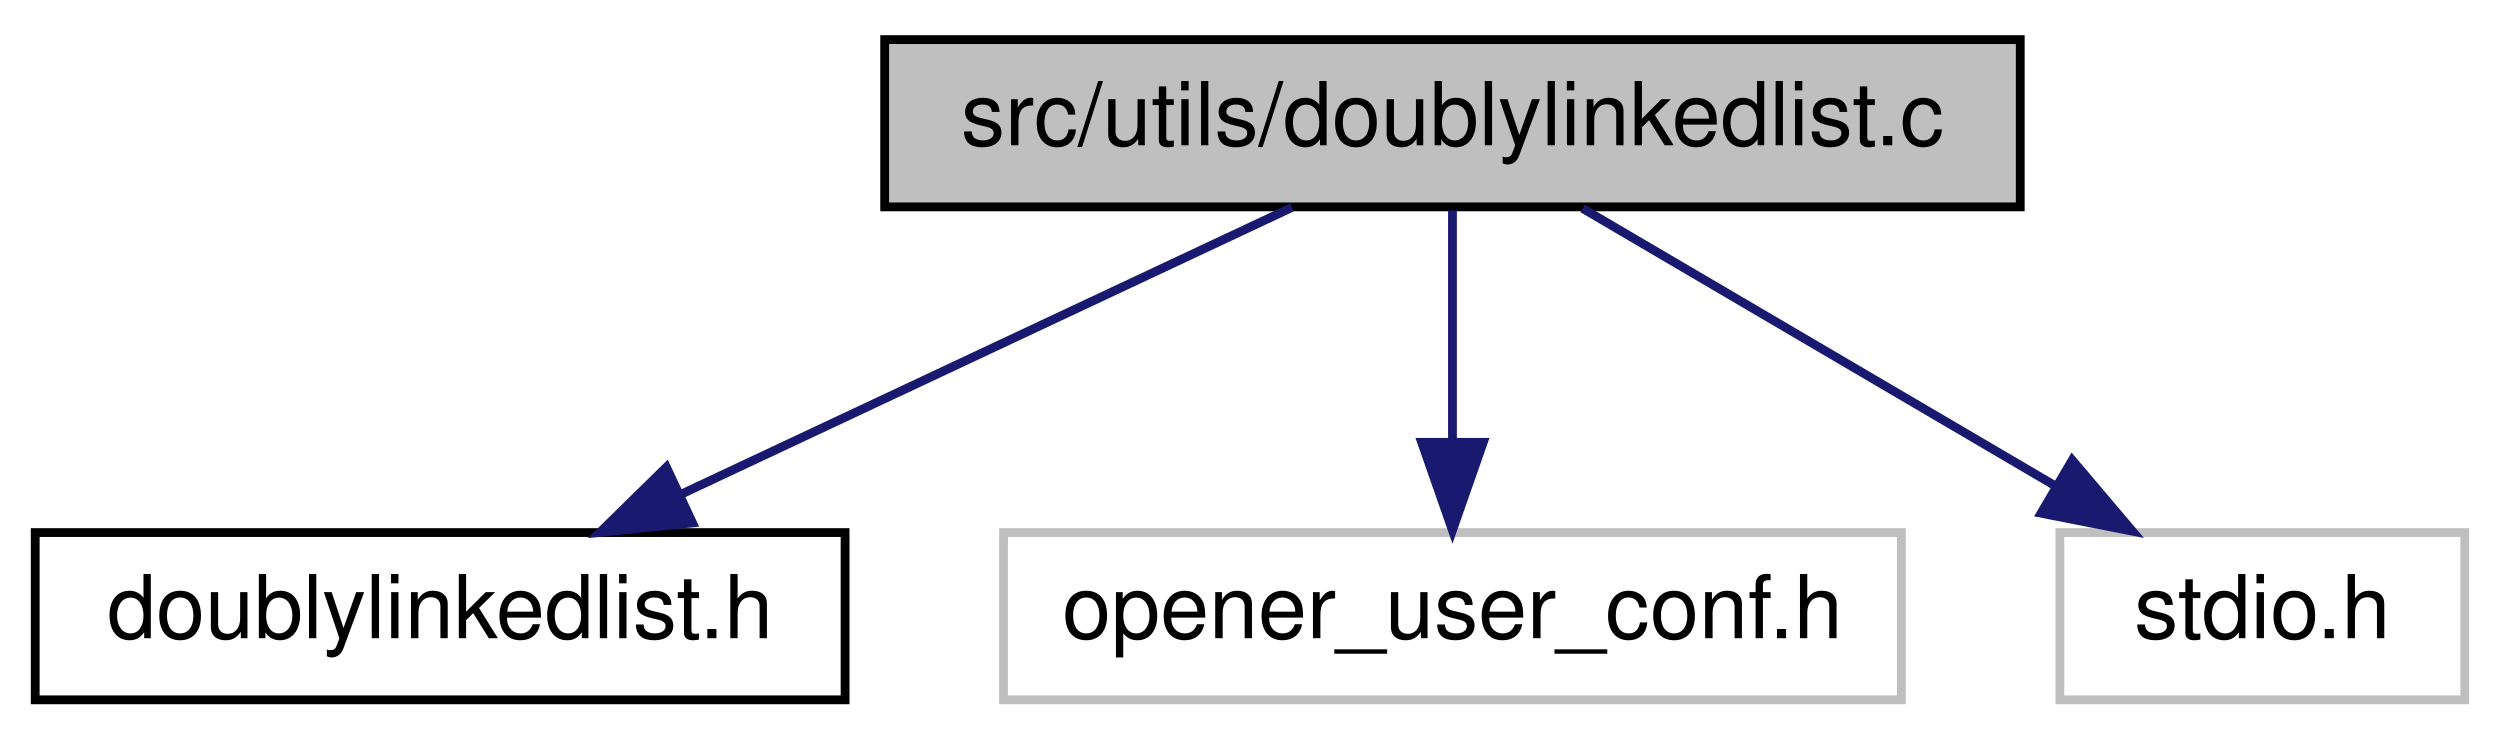
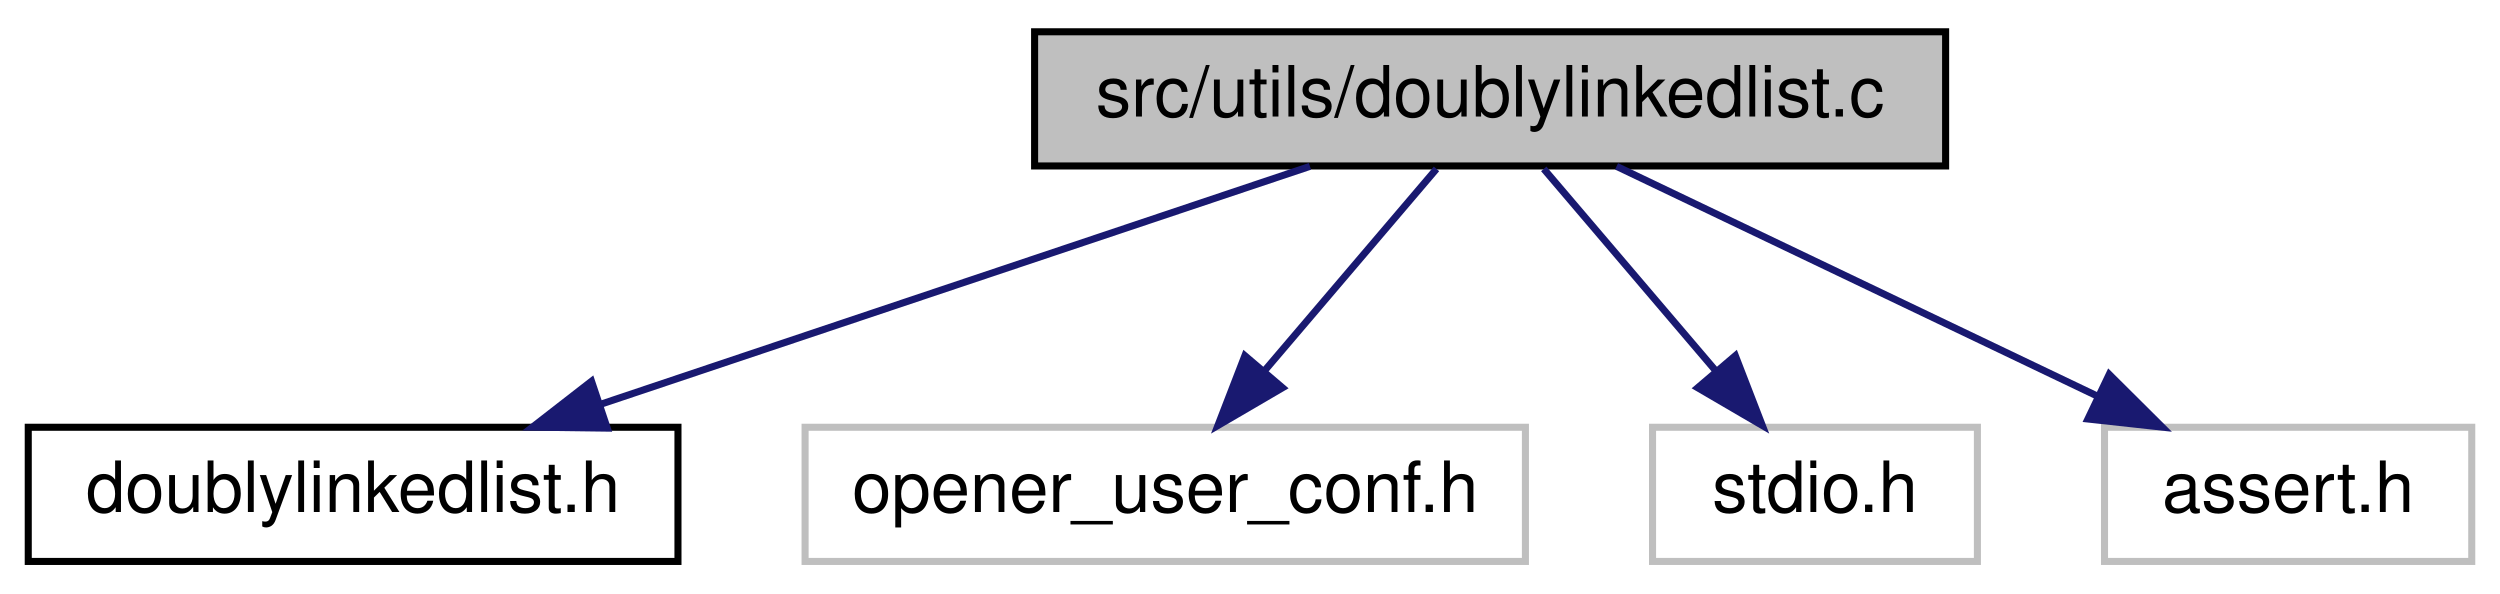
- <svg xmlns="http://www.w3.org/2000/svg" xmlns:xlink="http://www.w3.org/1999/xlink" width="284pt" height="84pt" viewBox="0.00 0.00 284.00 84.00">
+ <svg xmlns="http://www.w3.org/2000/svg" xmlns:xlink="http://www.w3.org/1999/xlink" width="354pt" height="84pt" viewBox="0.00 0.00 354.00 84.00">
  <g id="graph0" class="graph" transform="scale(1 1) rotate(0) translate(4 80)">
    <g id="node1" class="node">
-       <polygon fill="#bfbfbf" stroke="black" points="96.5,-56.5 96.5,-75.5 225.5,-75.5 225.5,-56.5 96.5,-56.5" />
-       <text text-anchor="middle" x="161" y="-63.5" font-family="Helvetica,sans-Serif" font-size="10.00">src/utils/doublylinkedlist.c</text>
+       <polygon fill="#bfbfbf" stroke="black" points="142.5,-56.5 142.5,-75.5 271.5,-75.5 271.5,-56.5 142.5,-56.5" />
+       <text text-anchor="middle" x="207" y="-63.5" font-family="Helvetica,sans-Serif" font-size="10.00">src/utils/doublylinkedlist.c</text>
    </g>
    <g id="node2" class="node">
      <g id="a_node2">
        <a xlink:href="../../d9/d31/doublylinkedlist_8h.html" target="_top" xlink:title="doublylinkedlist.h">
          <polygon fill="none" stroke="black" points="0,-0.5 0,-19.5 92,-19.5 92,-0.5 0,-0.5" />
          <text text-anchor="middle" x="46" y="-7.5" font-family="Helvetica,sans-Serif" font-size="10.00">doublylinkedlist.h</text>
        </a>
      </g>
    </g>
    <g id="edge1" class="edge">
-       <path fill="none" stroke="midnightblue" d="M142.778,-56.444C124.104,-47.675 94.844,-33.935 73.383,-23.858" />
-       <polygon fill="midnightblue" stroke="midnightblue" points="74.676,-20.599 64.137,-19.516 71.701,-26.935 74.676,-20.599" />
+       <path fill="none" stroke="midnightblue" d="M181.489,-56.444C154.404,-47.359 111.41,-32.939 81.131,-22.783" />
+       <polygon fill="midnightblue" stroke="midnightblue" points="81.986,-19.378 71.392,-19.516 79.76,-26.015 81.986,-19.378" />
    </g>
    <g id="node3" class="node">
      <polygon fill="none" stroke="#bfbfbf" points="110,-0.5 110,-19.5 212,-19.5 212,-0.5 110,-0.5" />
      <text text-anchor="middle" x="161" y="-7.5" font-family="Helvetica,sans-Serif" font-size="10.00">opener_user_conf.h</text>
    </g>
    <g id="edge2" class="edge">
-       <path fill="none" stroke="midnightblue" d="M161,-56.083C161,-49.006 161,-38.861 161,-29.986" />
-       <polygon fill="midnightblue" stroke="midnightblue" points="164.5,-29.751 161,-19.751 157.5,-29.751 164.5,-29.751" />
+       <path fill="none" stroke="midnightblue" d="M199.404,-56.083C192.773,-48.298 182.979,-36.801 174.942,-27.366" />
+       <polygon fill="midnightblue" stroke="midnightblue" points="177.604,-25.094 168.455,-19.751 172.275,-29.633 177.604,-25.094" />
    </g>
    <g id="node4" class="node">
      <polygon fill="none" stroke="#bfbfbf" points="230,-0.5 230,-19.5 276,-19.5 276,-0.5 230,-0.5" />
      <text text-anchor="middle" x="253" y="-7.5" font-family="Helvetica,sans-Serif" font-size="10.00">stdio.h</text>
    </g>
    <g id="edge3" class="edge">
-       <path fill="none" stroke="midnightblue" d="M175.781,-56.324C190.267,-47.822 212.573,-34.729 229.493,-24.797" />
-       <polygon fill="midnightblue" stroke="midnightblue" points="231.403,-27.735 238.255,-19.654 227.859,-21.698 231.403,-27.735" />
+       <path fill="none" stroke="midnightblue" d="M214.596,-56.083C221.227,-48.298 231.021,-36.801 239.058,-27.366" />
+       <polygon fill="midnightblue" stroke="midnightblue" points="241.725,-29.633 245.545,-19.751 236.396,-25.094 241.725,-29.633" />
+     </g>
+     <g id="node5" class="node">
+       <polygon fill="none" stroke="#bfbfbf" points="294,-0.5 294,-19.5 346,-19.5 346,-0.5 294,-0.5" />
+       <text text-anchor="middle" x="320" y="-7.5" font-family="Helvetica,sans-Serif" font-size="10.00">assert.h</text>
+     </g>
+     <g id="edge4" class="edge">
+       <path fill="none" stroke="midnightblue" d="M224.905,-56.444C243.254,-47.675 272.005,-33.935 293.094,-23.858" />
+       <polygon fill="midnightblue" stroke="midnightblue" points="294.665,-26.986 302.179,-19.516 291.647,-20.67 294.665,-26.986" />
    </g>
  </g>
</svg>
